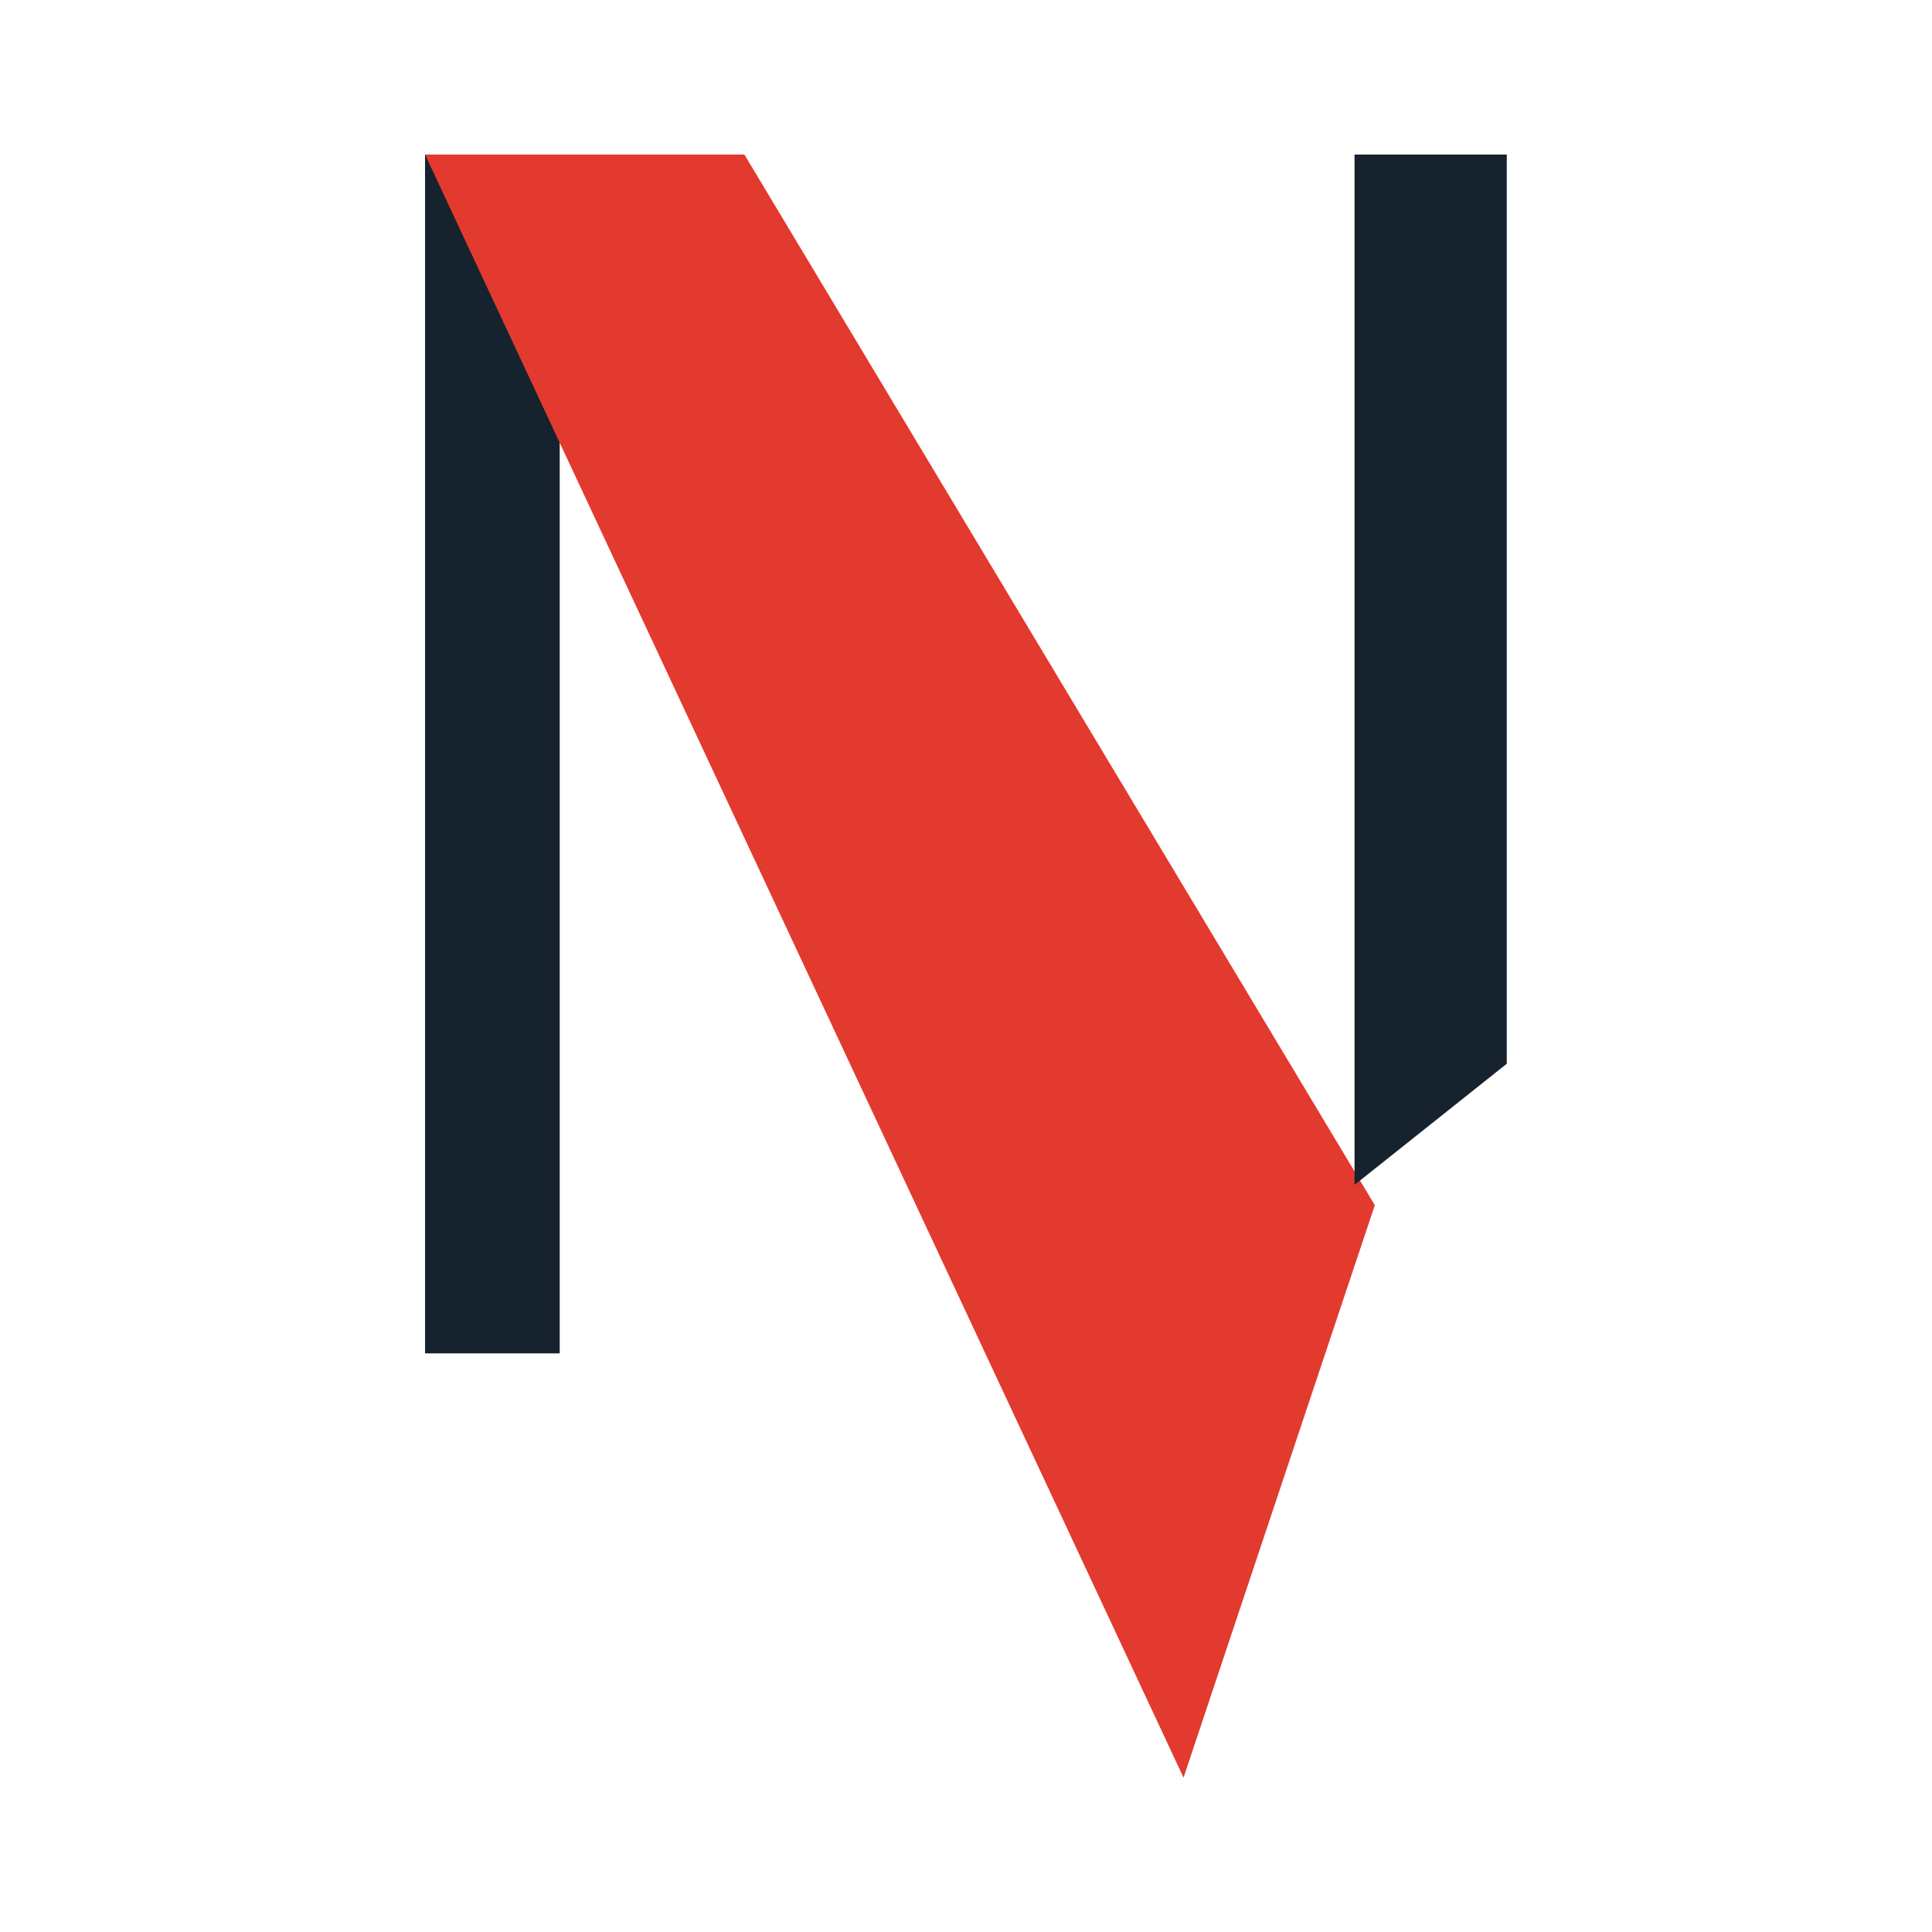
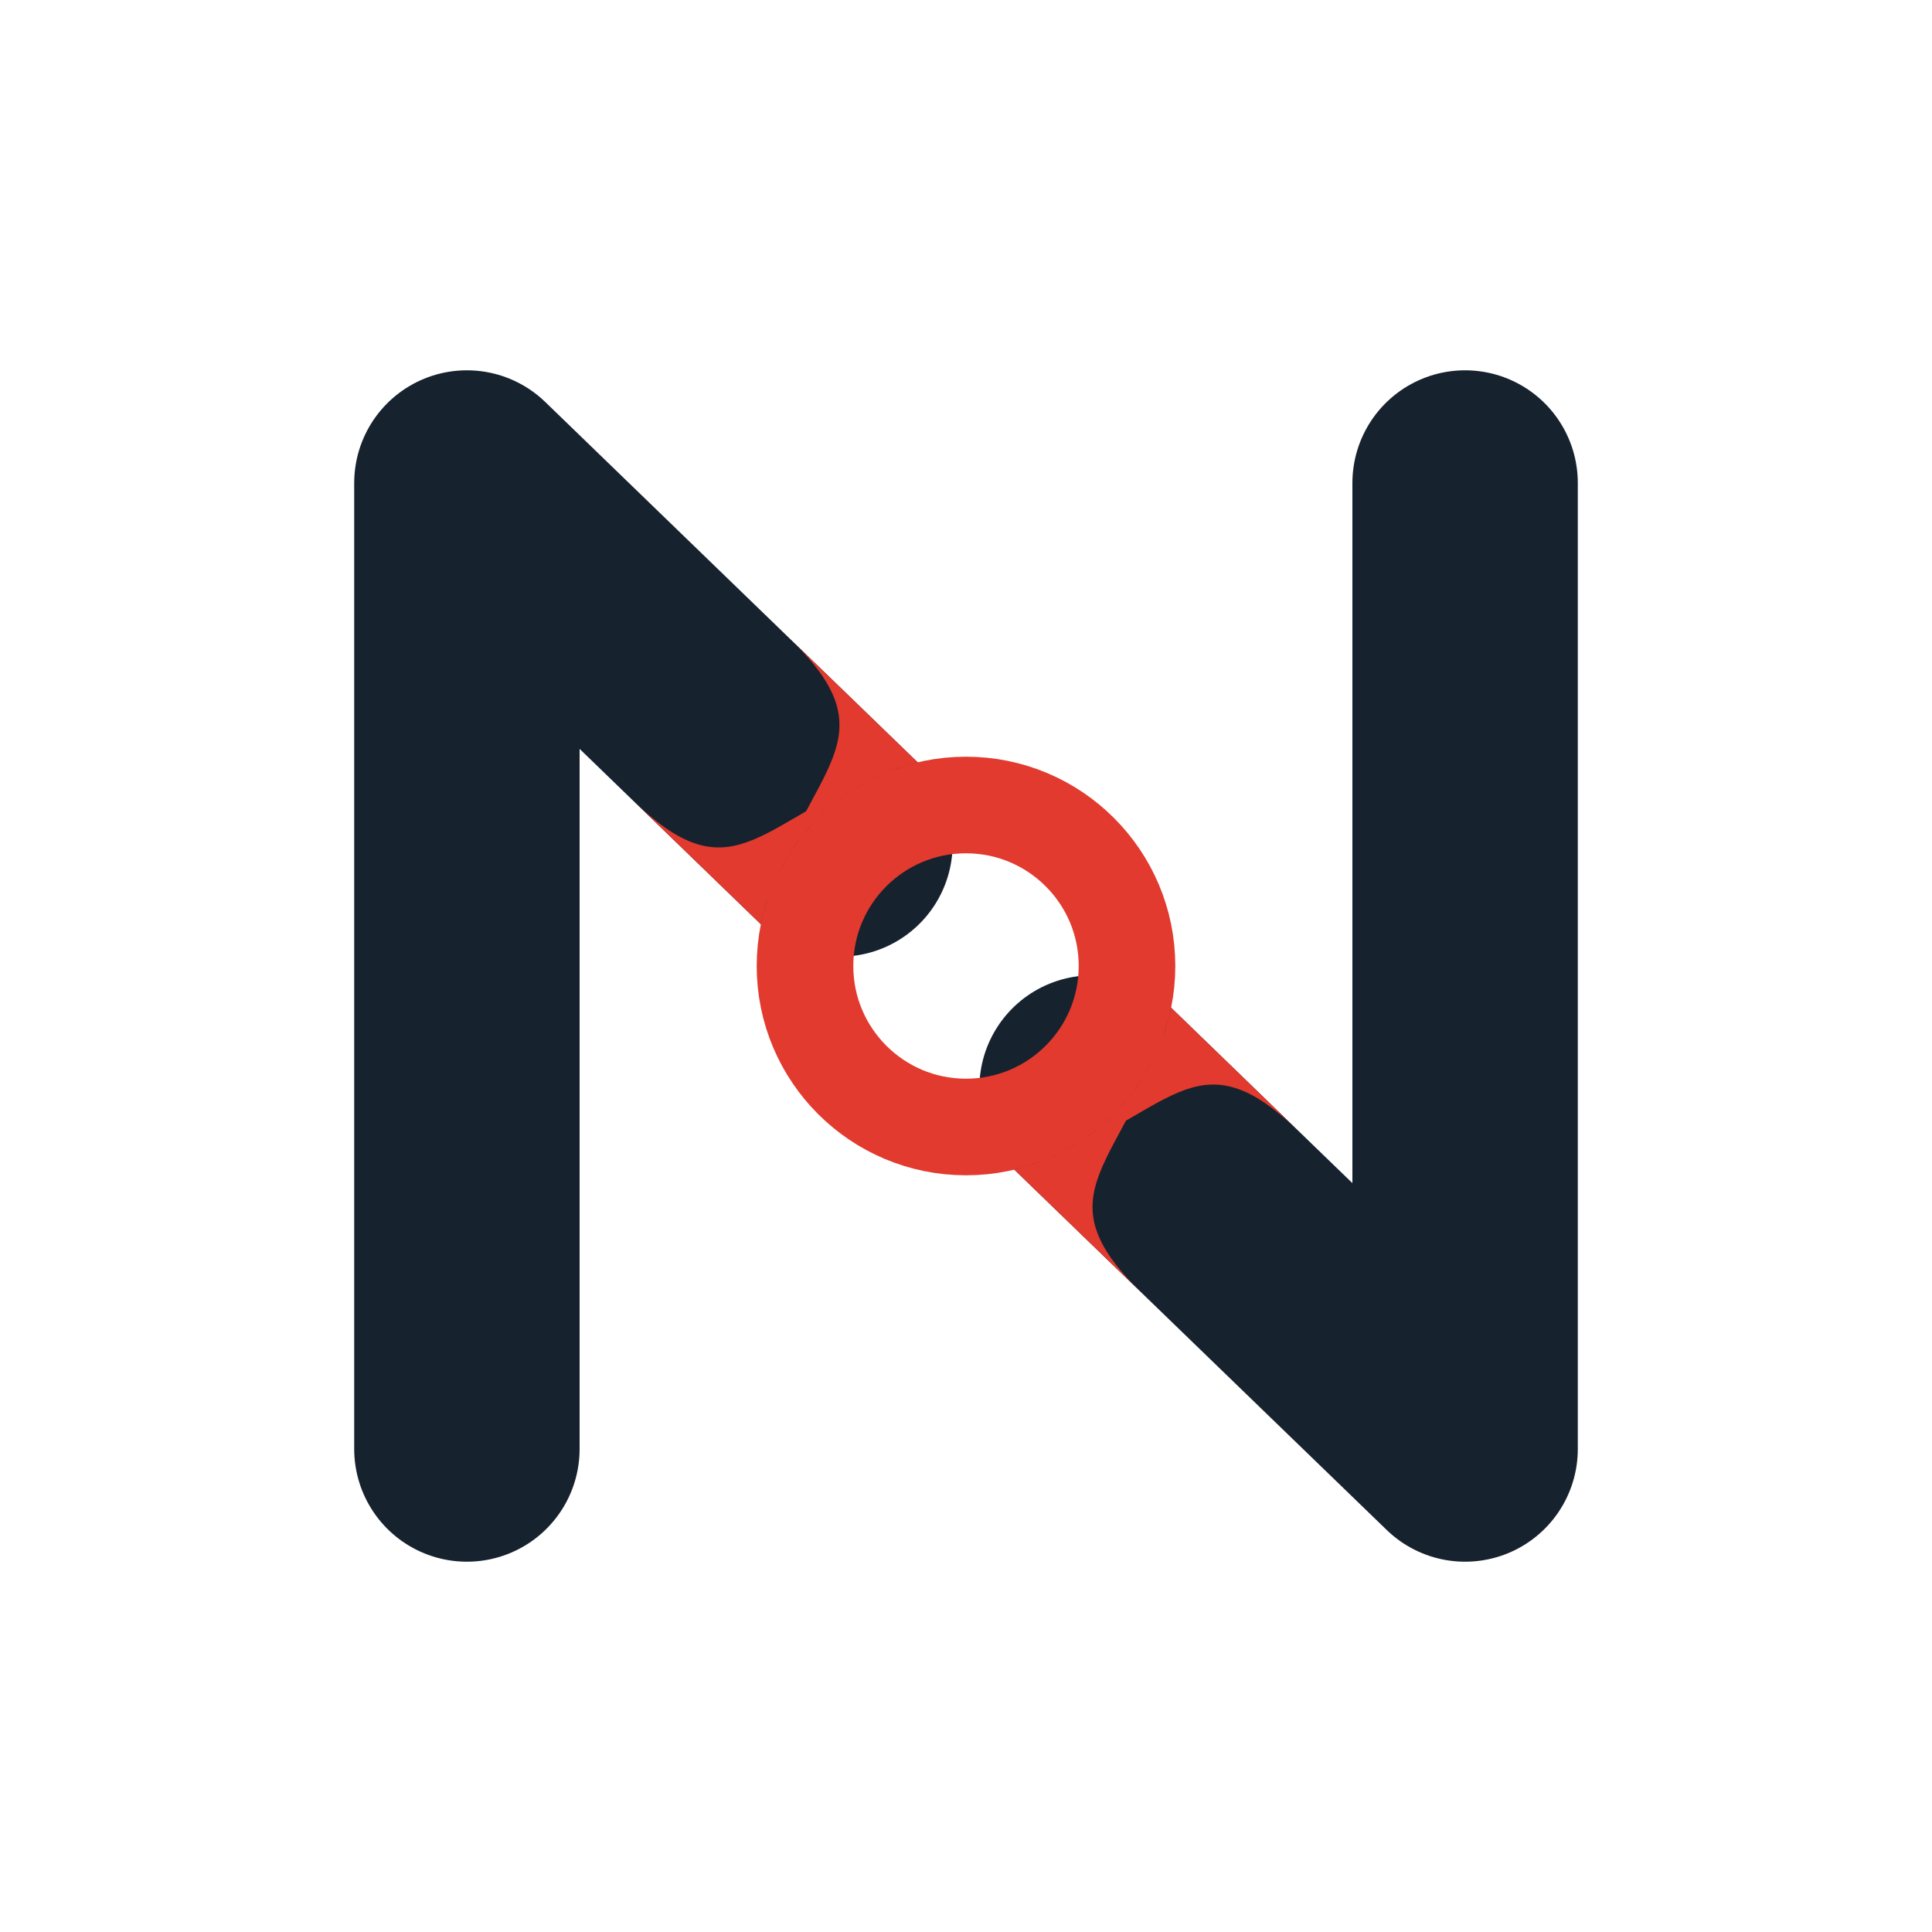
- <svg xmlns="http://www.w3.org/2000/svg" viewBox="0 0 1000 1000" role="img" aria-label="NearbyOrders mark">
-   <g>
-     <path d="M220,80 h69.7 v620.5 h-69.7 Z" fill="#16222E" />
-     <path d="M220,80 L385.3,80 L711.6,623.8 L612.6,920.1 Z" fill="#E23A2E" />
-     <path d="M701.1,80 L779.9,80 L779.9,550.6 L701.1,613.3 Z" fill="#16222E" />
-   </g>
+ <svg xmlns="http://www.w3.org/2000/svg" viewBox="0 0 120 120" role="img" aria-label="NearbyOrders mark">
+   <path d="M29 90 L29 30 L52.17 52.42" stroke="#16222E" stroke-width="14" fill="none" stroke-linejoin="round" stroke-linecap="round" />
+   <path d="M67.83 67.58 L91 90 L91 30" stroke="#16222E" stroke-width="14" fill="none" stroke-linejoin="round" stroke-linecap="round" />
+   <circle cx="60" cy="60" r="10" fill="none" stroke="#E23A2E" stroke-width="6" />
+   <path d="M49.09 39.70 L57.00 47.35 L55.69 47.74 L54.43 48.25 L53.23 48.90 L52.11 49.67 L51.07 50.55 L50.14 51.53 L49.30 52.61 L48.59 53.77 L48.00 55.00 L47.54 56.28 C50.12 47.65 55.56 45.96 49.09 39.70 Z" fill="#E23A2E" />
+   <path d="M39.36 49.76 L47.26 57.41 L47.60 56.09 L48.08 54.82 L48.68 53.60 L49.41 52.45 L50.26 51.39 L51.21 50.42 L52.26 49.55 L53.40 48.80 L54.61 48.17 L55.87 47.67 C47.34 50.53 45.82 56.02 39.36 49.76 Z" fill="#E23A2E" />
+   <path d="M70.91 80.30 L63.00 72.65 L64.31 72.26 L65.57 71.75 L66.77 71.10 L67.89 70.33 L68.93 69.45 L69.86 68.47 L70.70 67.39 L71.41 66.23 L72.00 65.00 L72.46 63.72 C69.88 72.35 64.44 74.04 70.91 80.30 Z" fill="#E23A2E" />
+   <path d="M80.64 70.24 L72.74 62.59 L72.40 63.91 L71.92 65.18 L71.32 66.40 L70.59 67.55 L69.74 68.61 L68.79 69.58 L67.74 70.45 L66.60 71.20 L65.39 71.83 L64.13 72.33 C72.66 69.47 74.18 63.98 80.64 70.24 Z" fill="#E23A2E" />
</svg>
